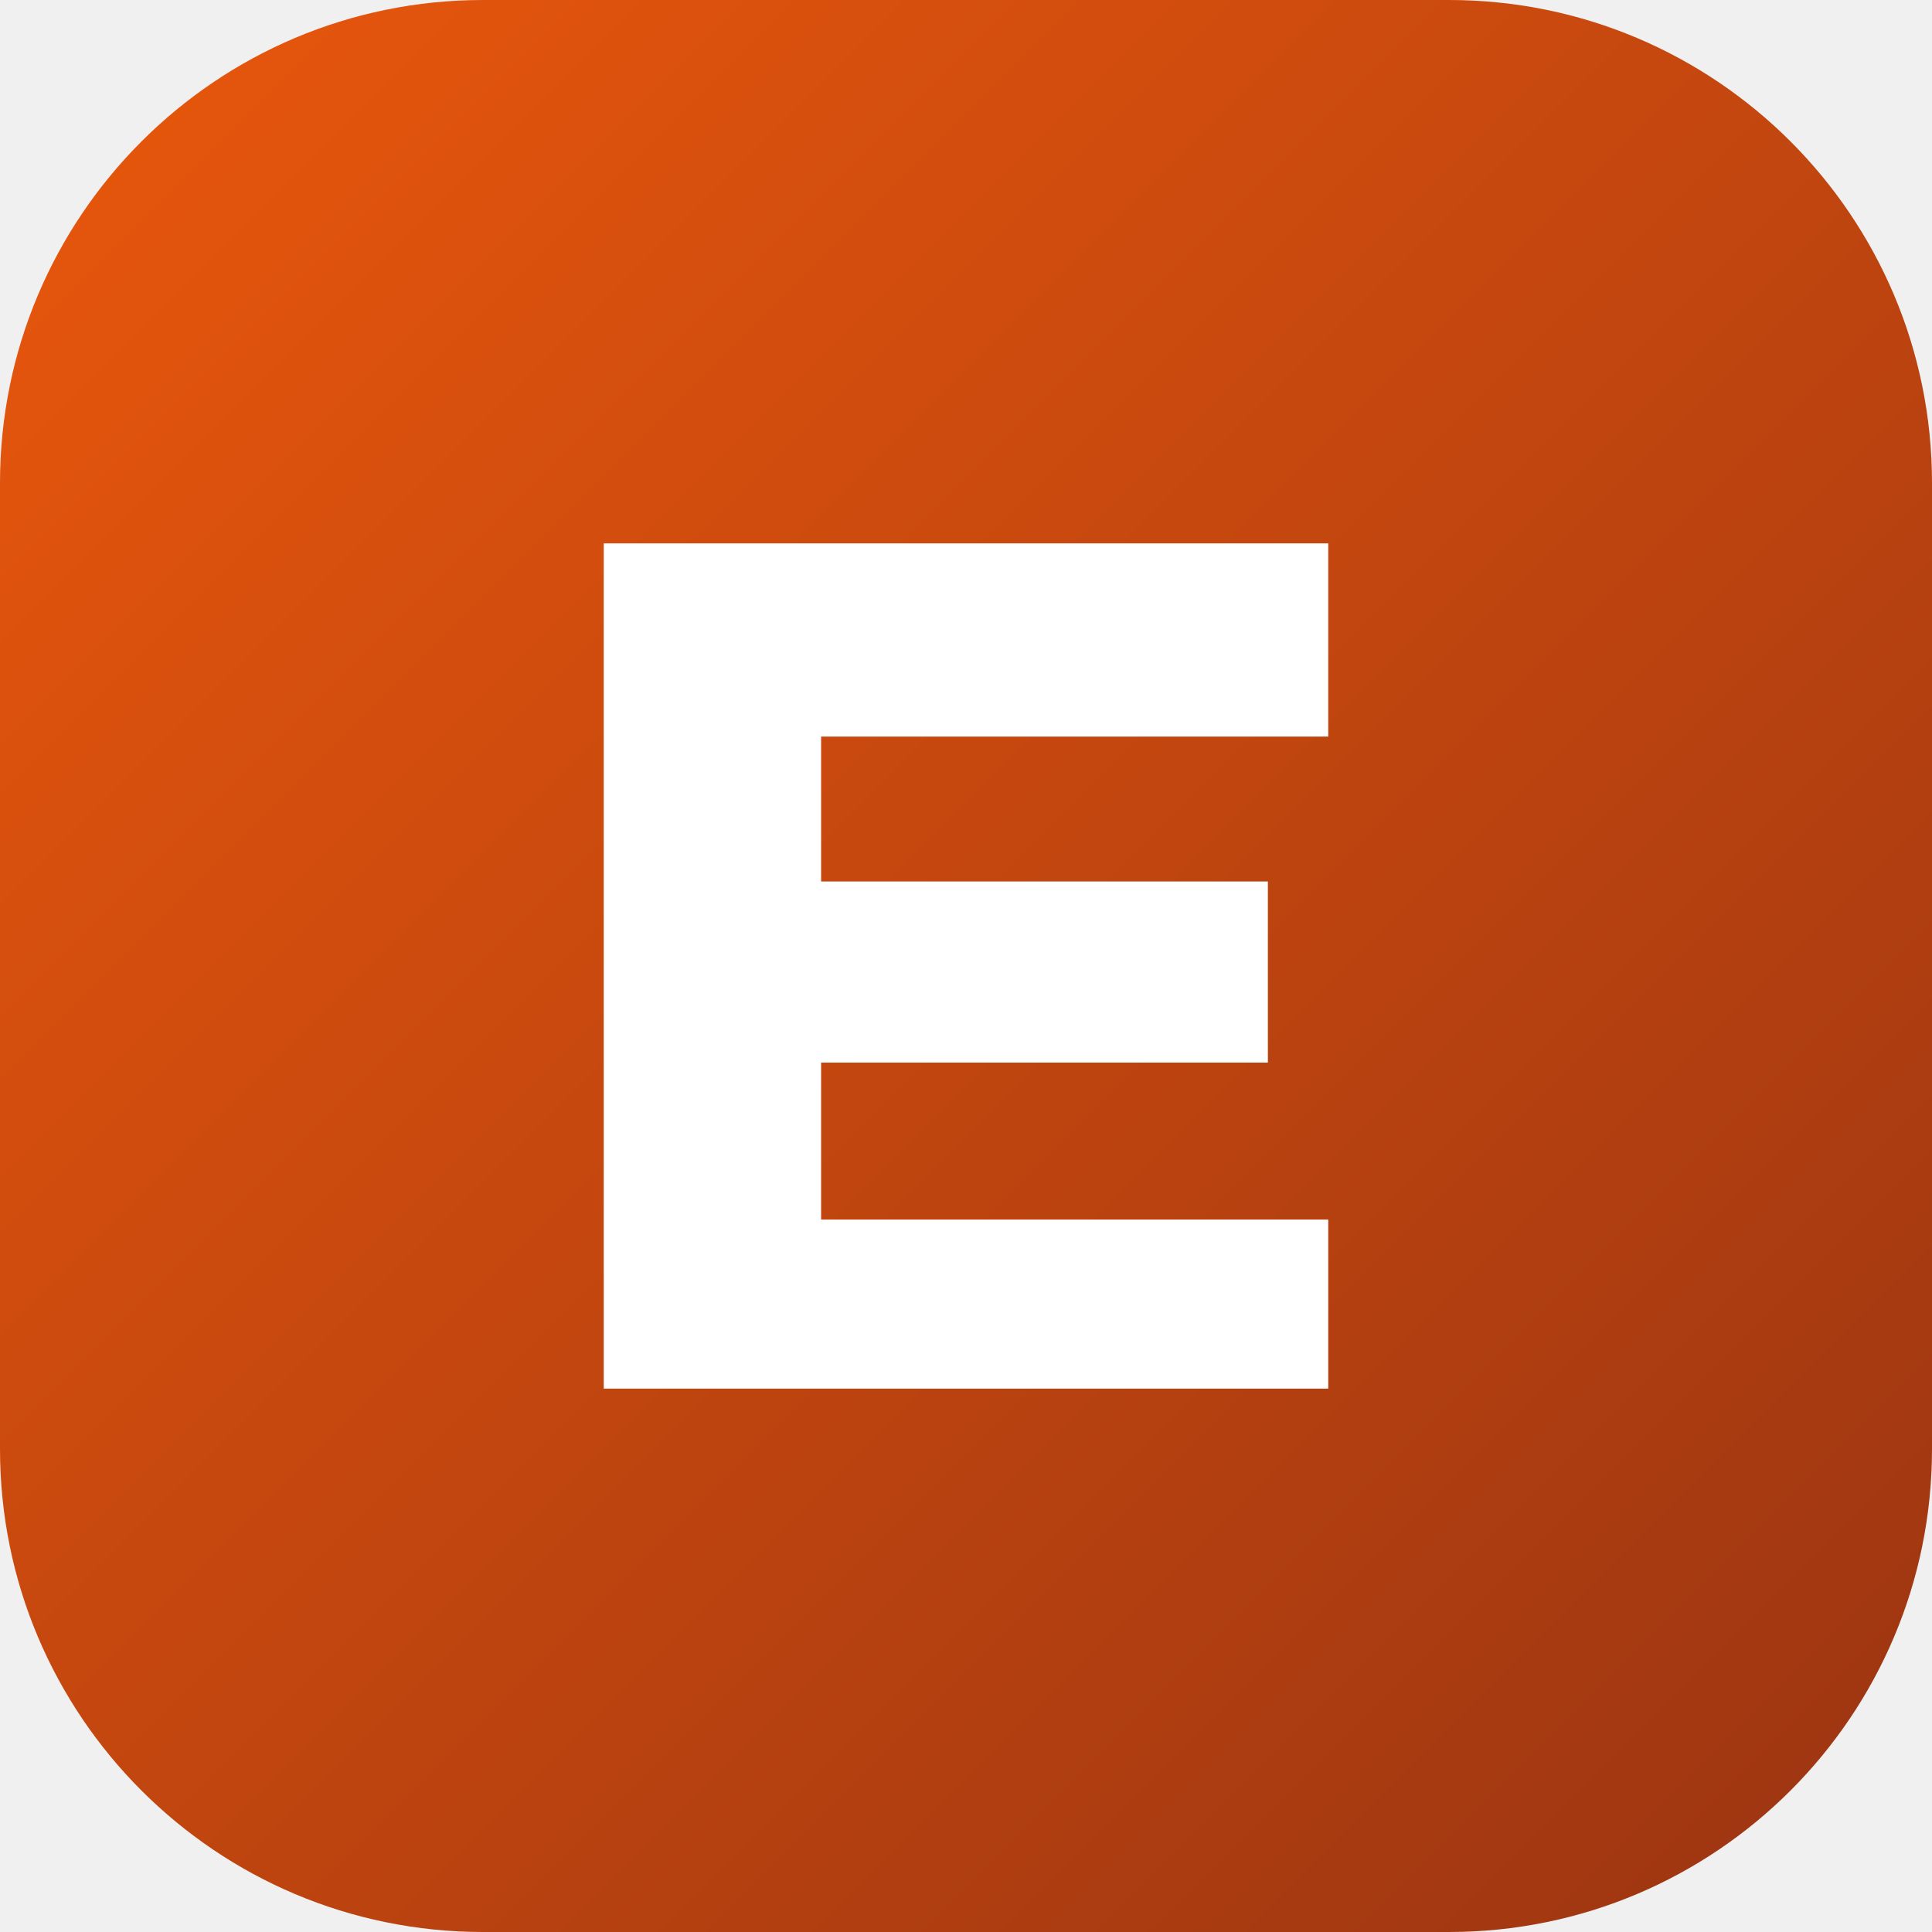
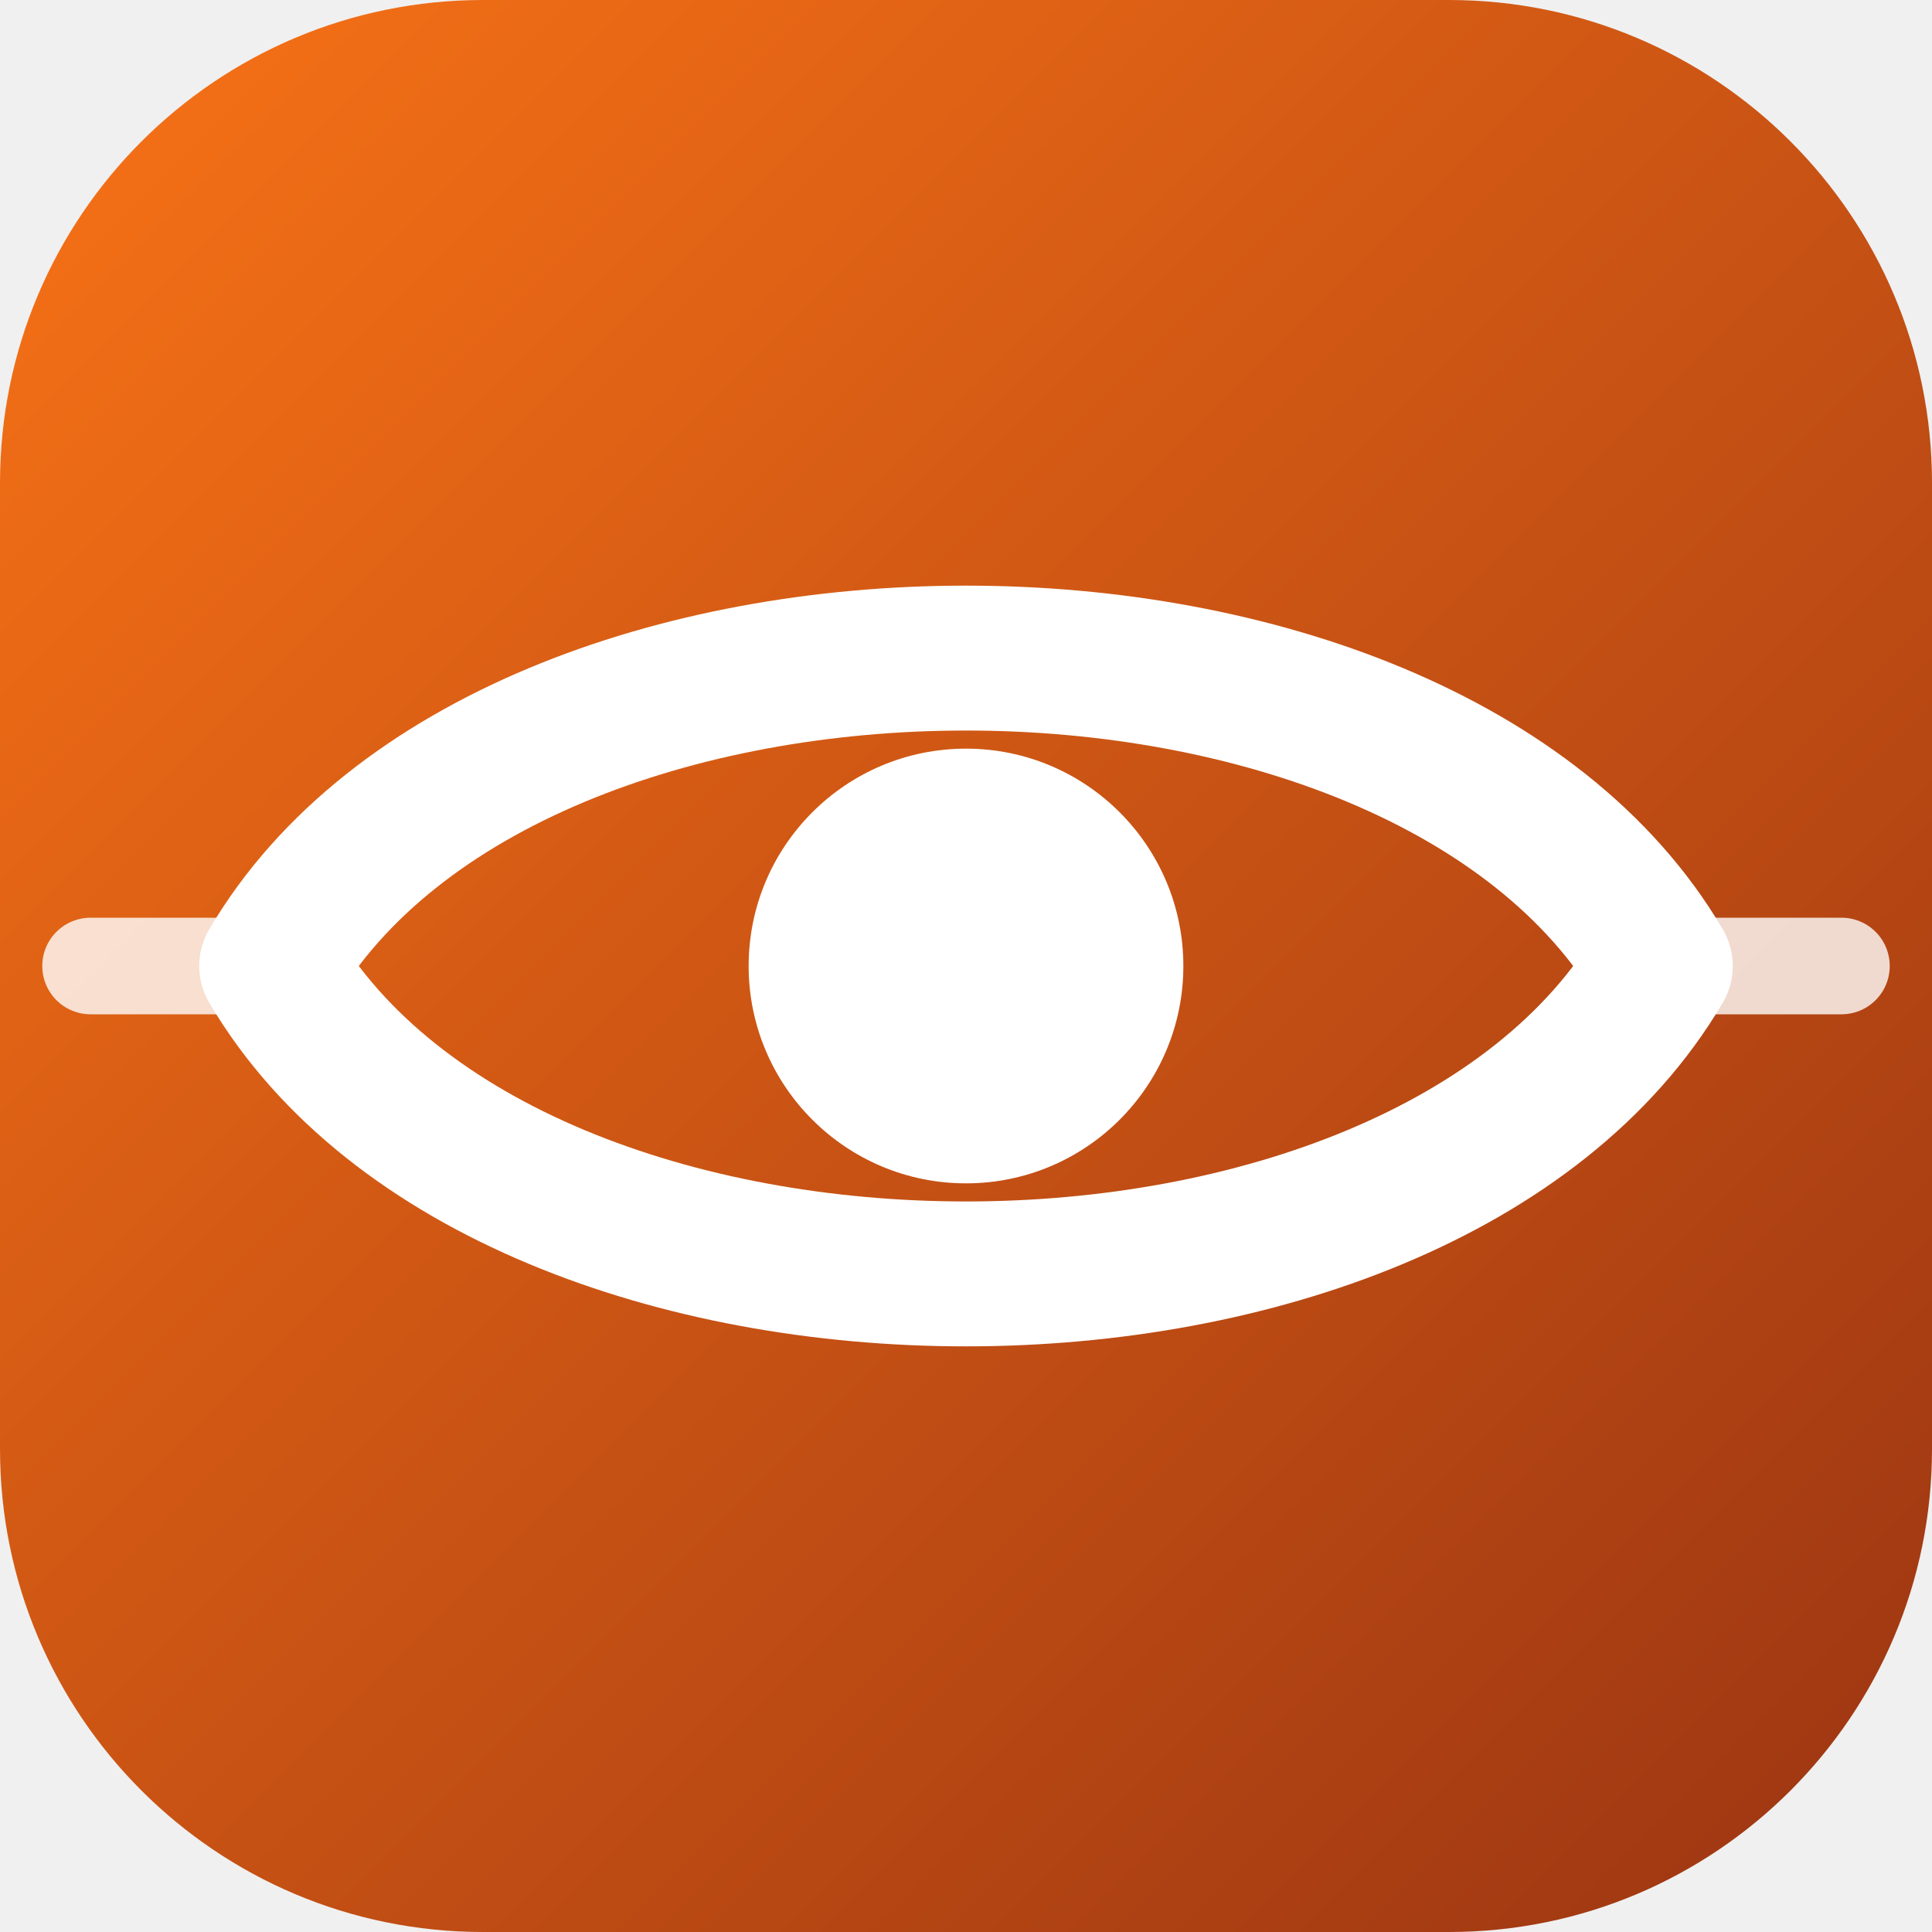
<svg xmlns="http://www.w3.org/2000/svg" viewBox="0 0 32 32">
  <defs>
    <linearGradient id="g" x1="0" y1="0" x2="1" y2="1">
-       <stop offset="0" stop-color="#ea580c" />
+       <stop offset="0" stop-color="#f97316" />
      <stop offset="1" stop-color="#9a3412" />
    </linearGradient>
  </defs>
  <rect width="32" height="32" rx="8" fill="url(#g)" />
-   <path d="M10 9h12v3.2h-8.4v2.4h7.4v3h-7.4v2.6H22V23H10z" fill="#fff" />
+   <path d="M4.5 16C8.5 9.2 23.5 9.2 27.5 16C23.5 22.8 8.5 22.8 4.5 16Z" fill="none" stroke="#fff" stroke-width="2.4" stroke-linejoin="round" />
+   <circle cx="16" cy="16" r="3.6" fill="#fff" />
+   <path d="M1.5 16H4.5M27.5 16H30.5" stroke="#fff" stroke-width="1.6" stroke-linecap="round" opacity=".8" />
</svg>
